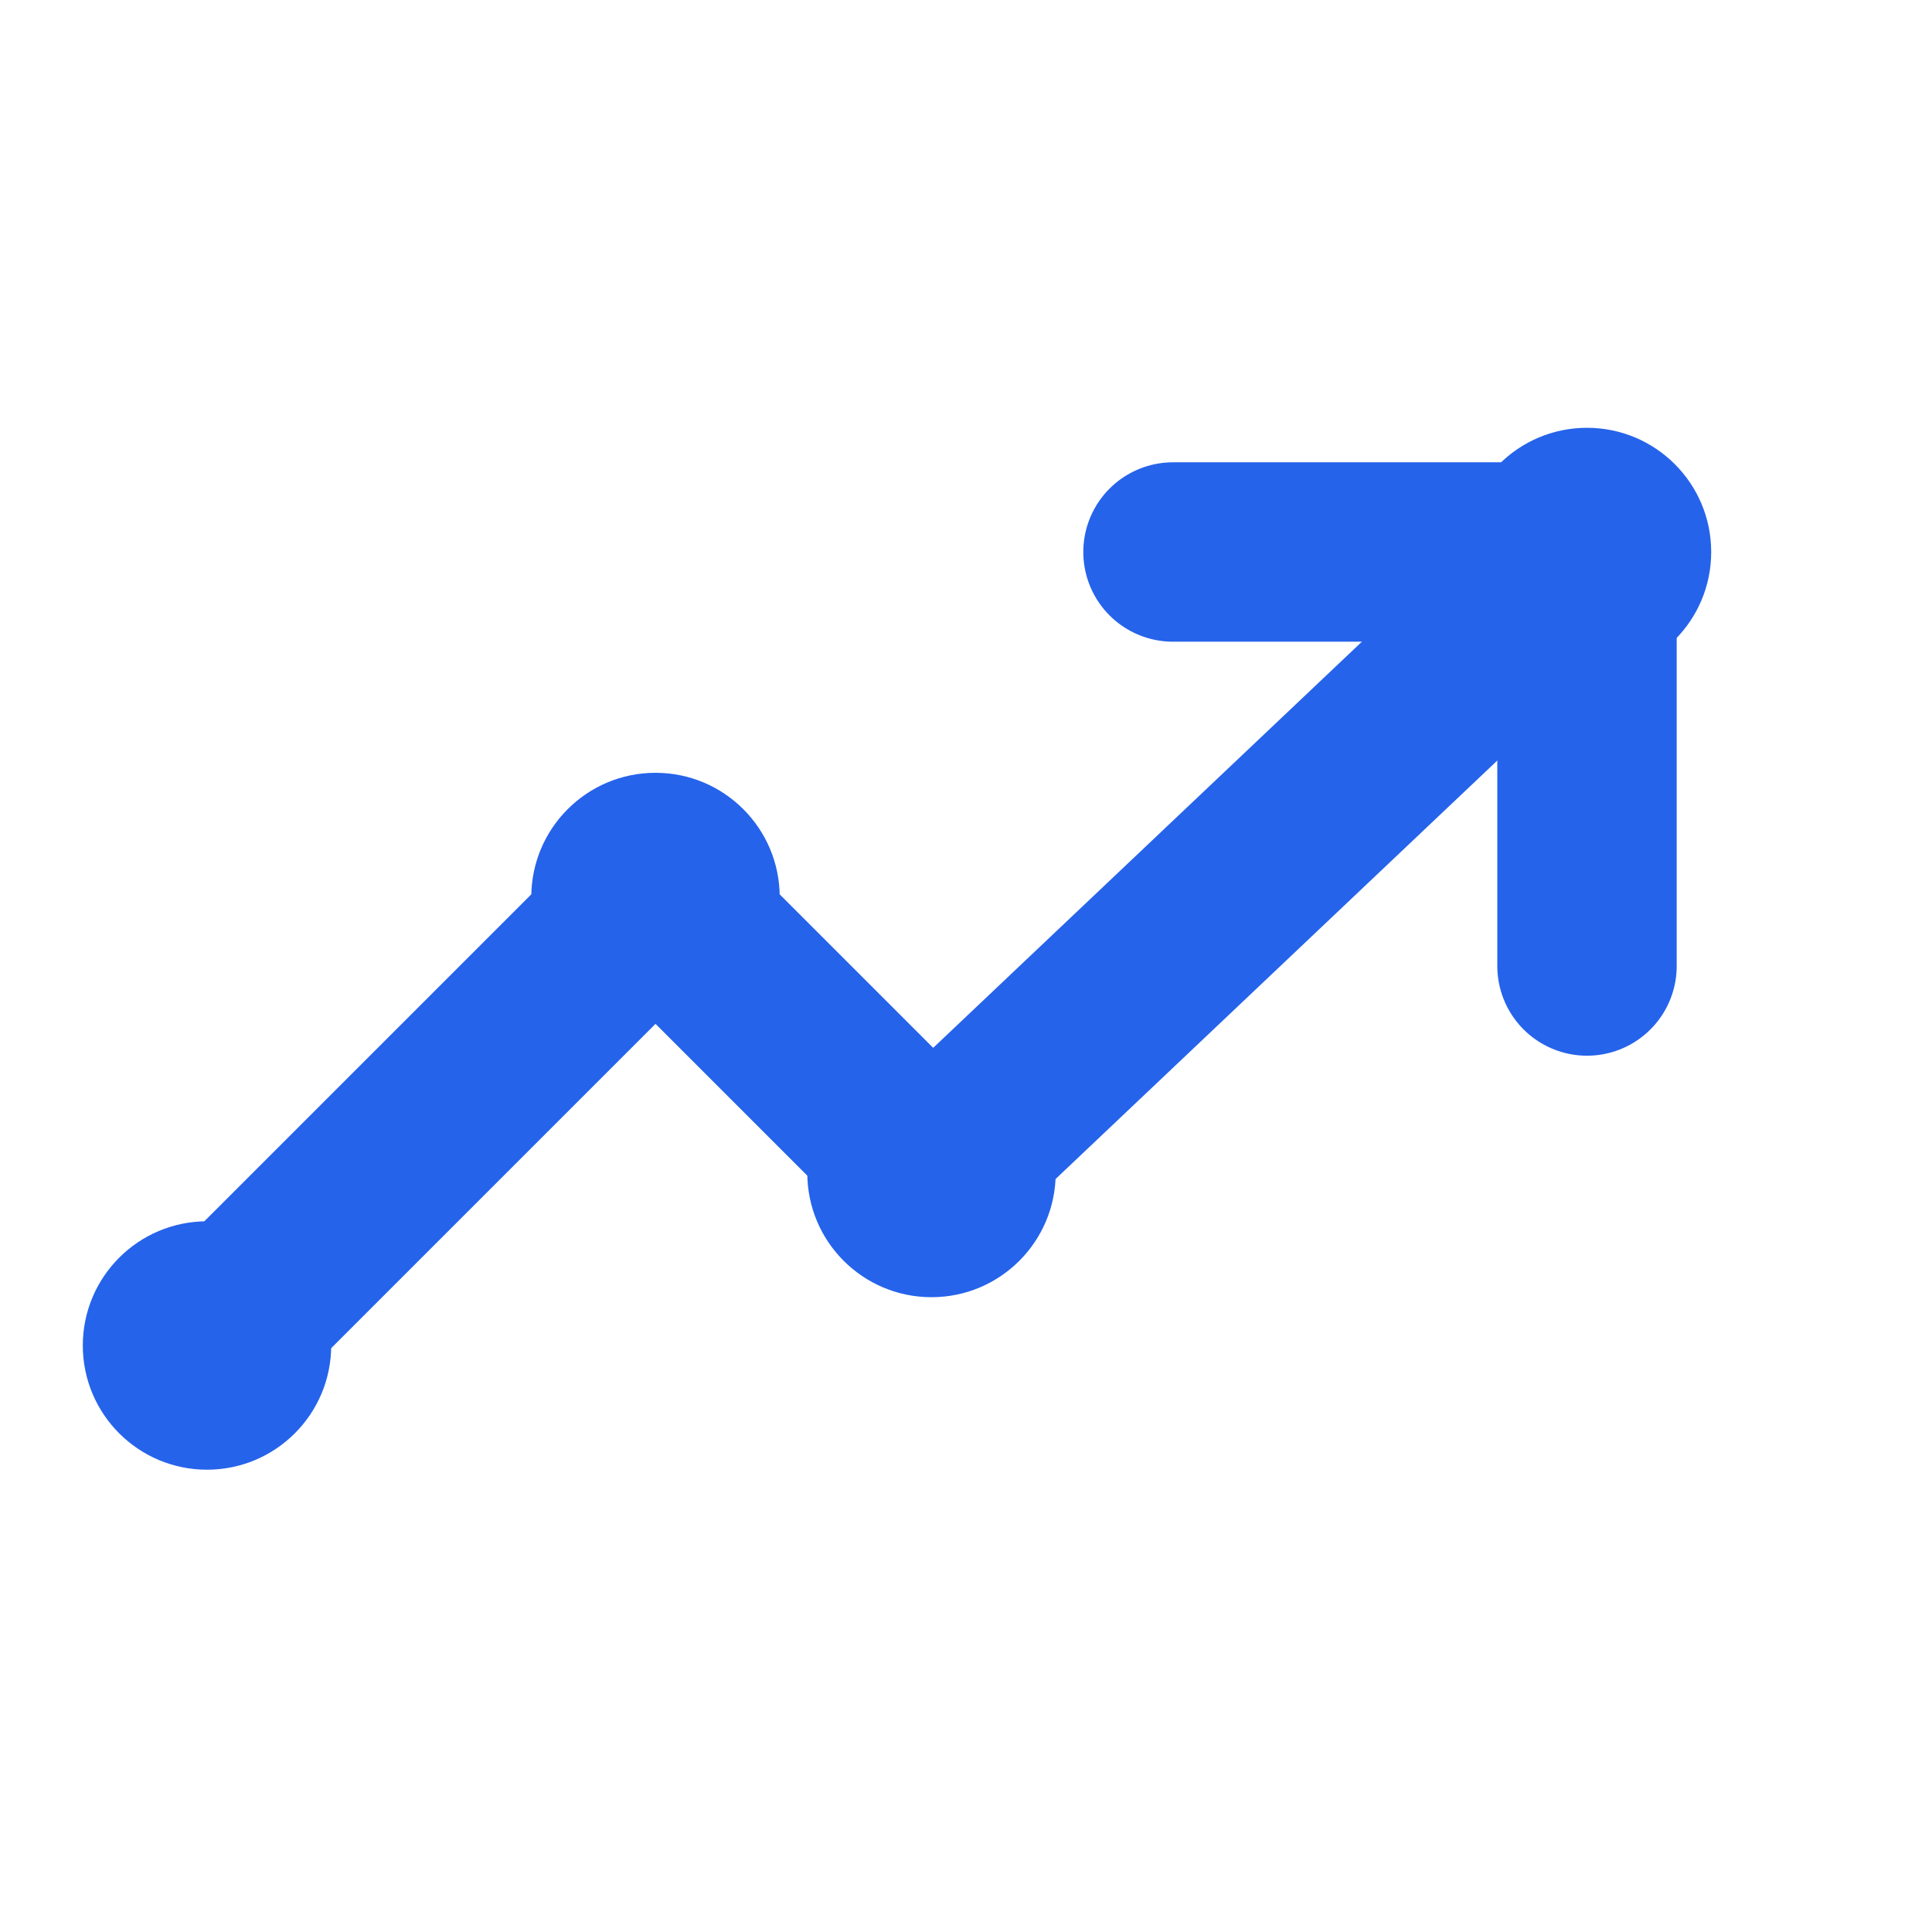
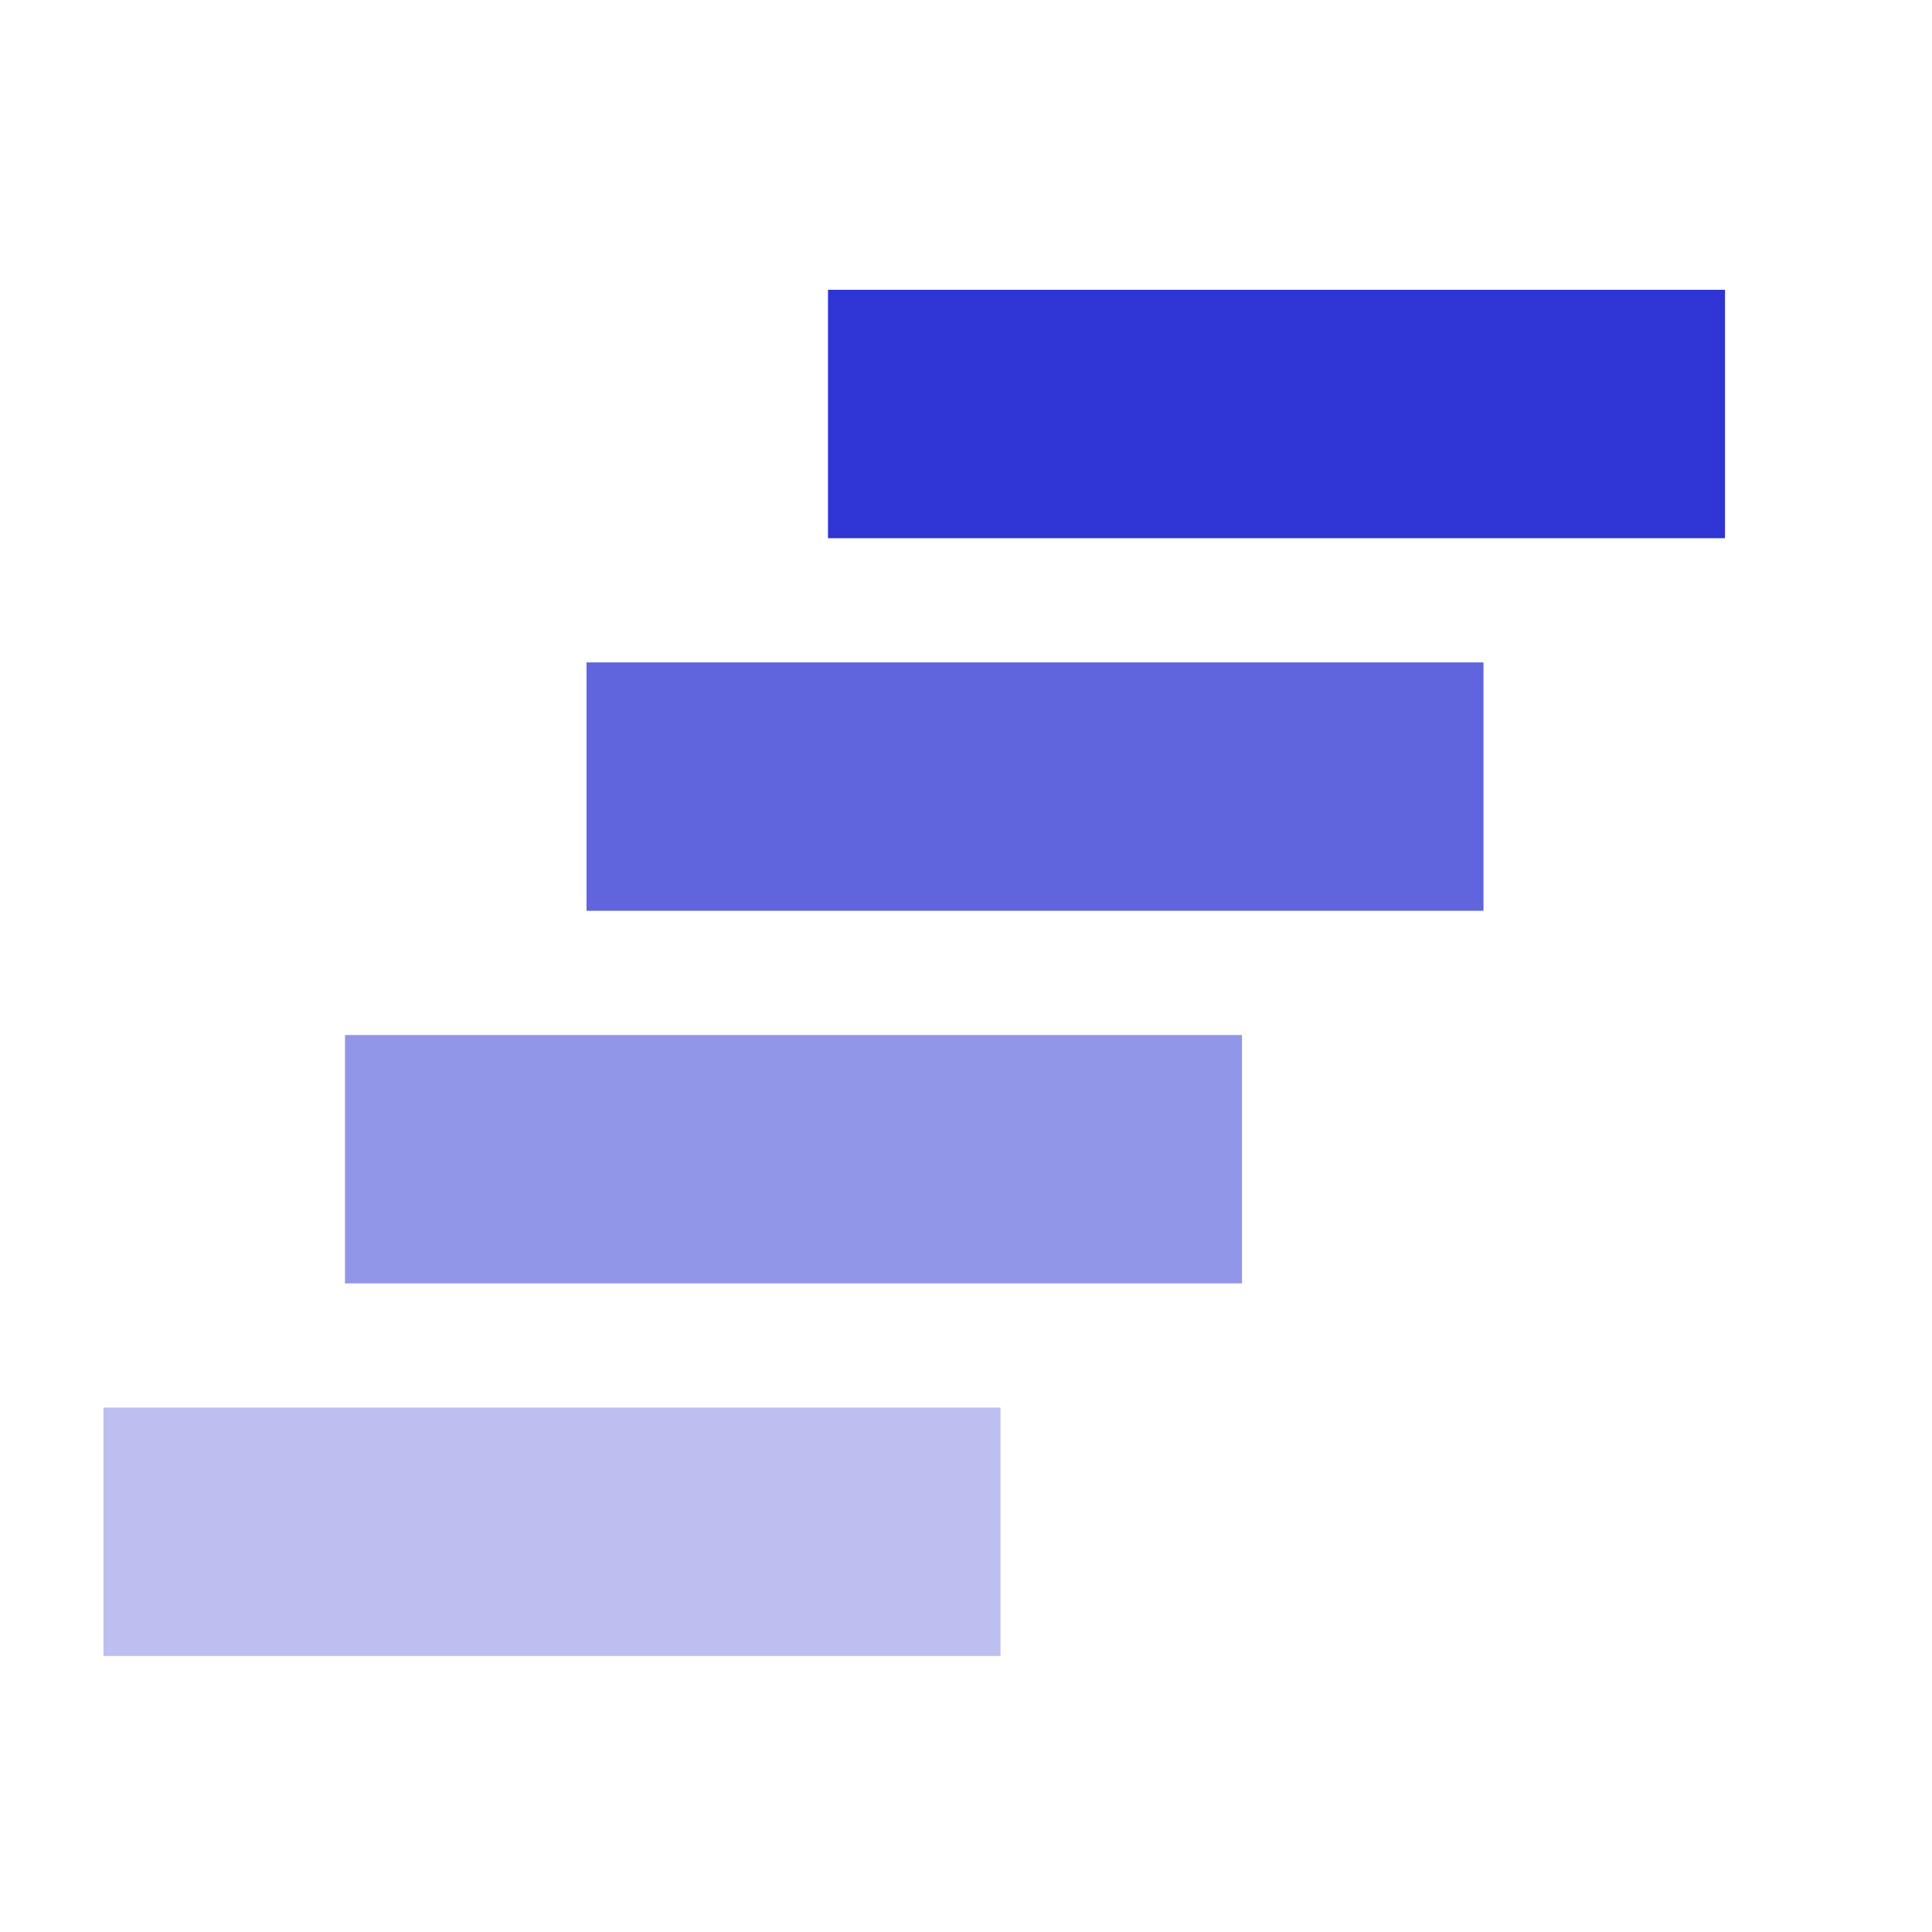
<svg xmlns="http://www.w3.org/2000/svg" viewBox="0 0 28 28" width="28" height="28" fill="none">
-   <path d="M3 19.5 9.5 13l4 4L23 8" stroke="#2563eb" stroke-width="2.6" stroke-linecap="round" stroke-linejoin="round" />
-   <path d="M17 8h6v6" stroke="#2563eb" stroke-width="2.6" stroke-linecap="round" stroke-linejoin="round" />
-   <circle cx="3" cy="19.5" r="1.8" fill="#2563eb" />
-   <circle cx="9.5" cy="13" r="1.8" fill="#2563eb" />
-   <circle cx="13.5" cy="17" r="1.8" fill="#2563eb" />
-   <circle cx="23" cy="8" r="1.8" fill="#2563eb" />
+   <rect x="1.5" y="20.4" width="13" height="3.6" fill="#2e35d4" opacity="0.32" />
+   <rect x="5" y="15" width="13" height="3.6" fill="#2e35d4" opacity="0.52" />
+   <rect x="8.5" y="9.6" width="13" height="3.6" fill="#2e35d4" opacity="0.76" />
+   <rect x="12" y="4.2" width="13" height="3.6" fill="#2e35d4" />
</svg>
